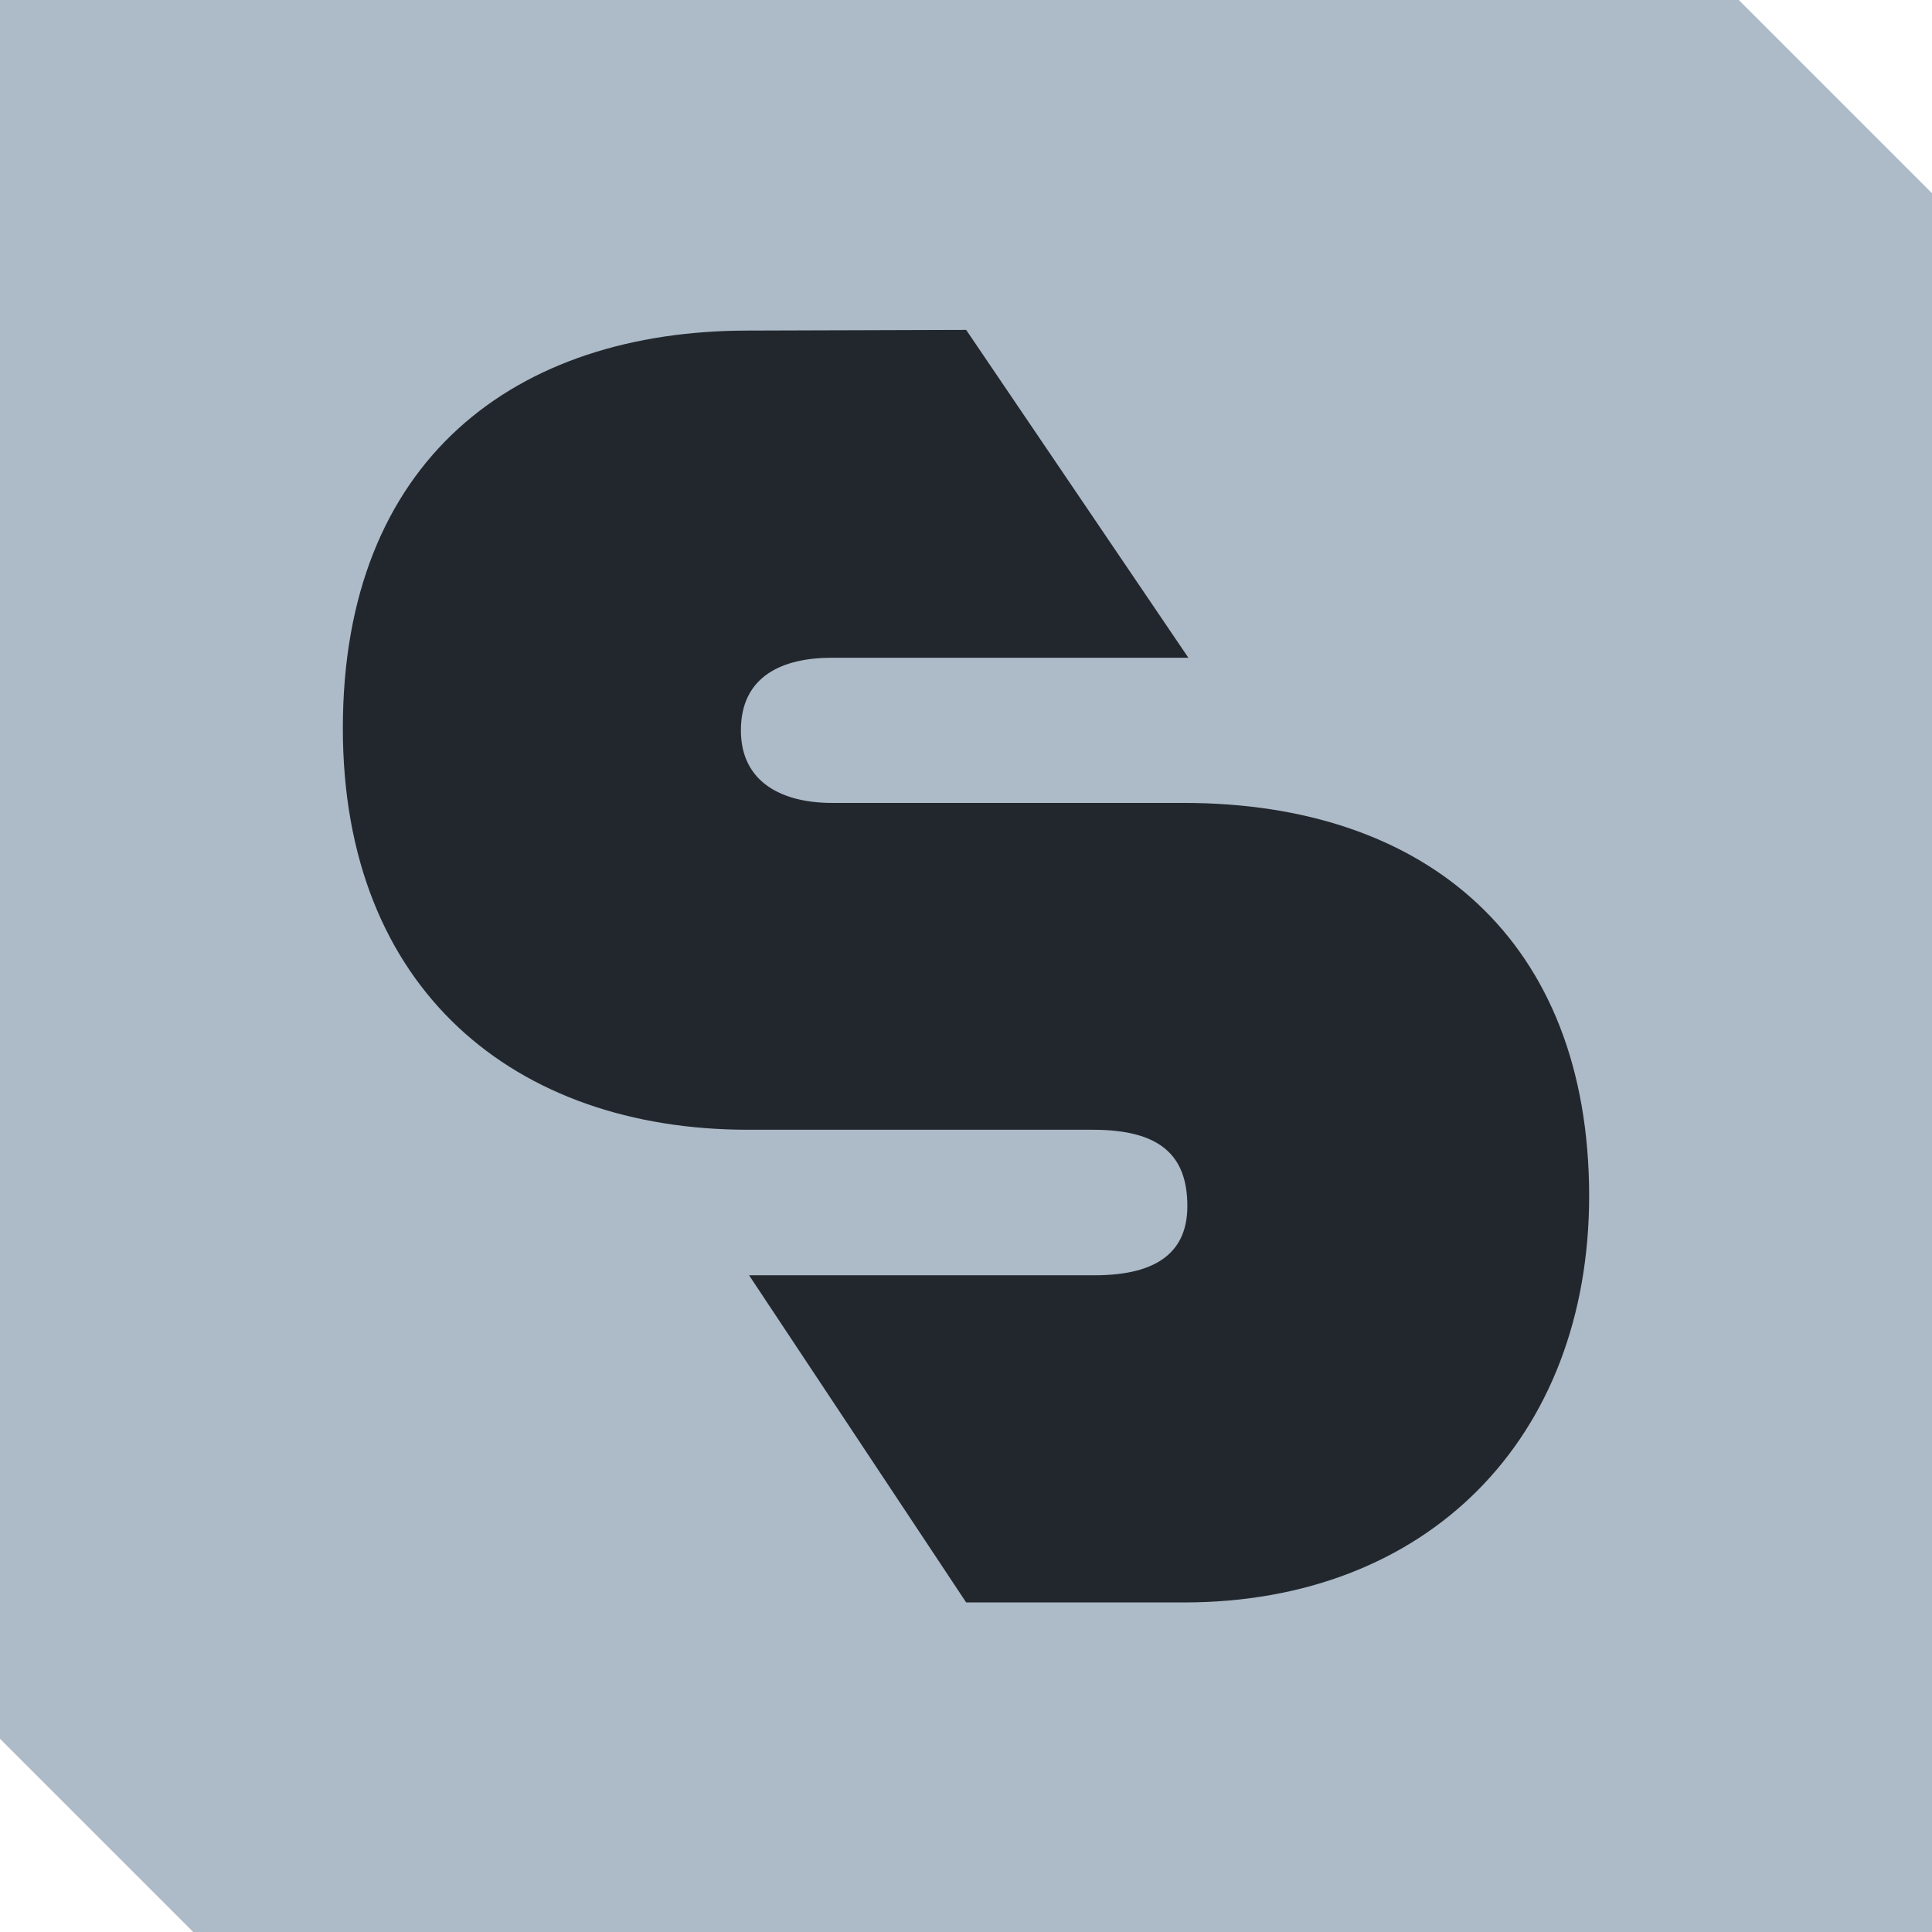
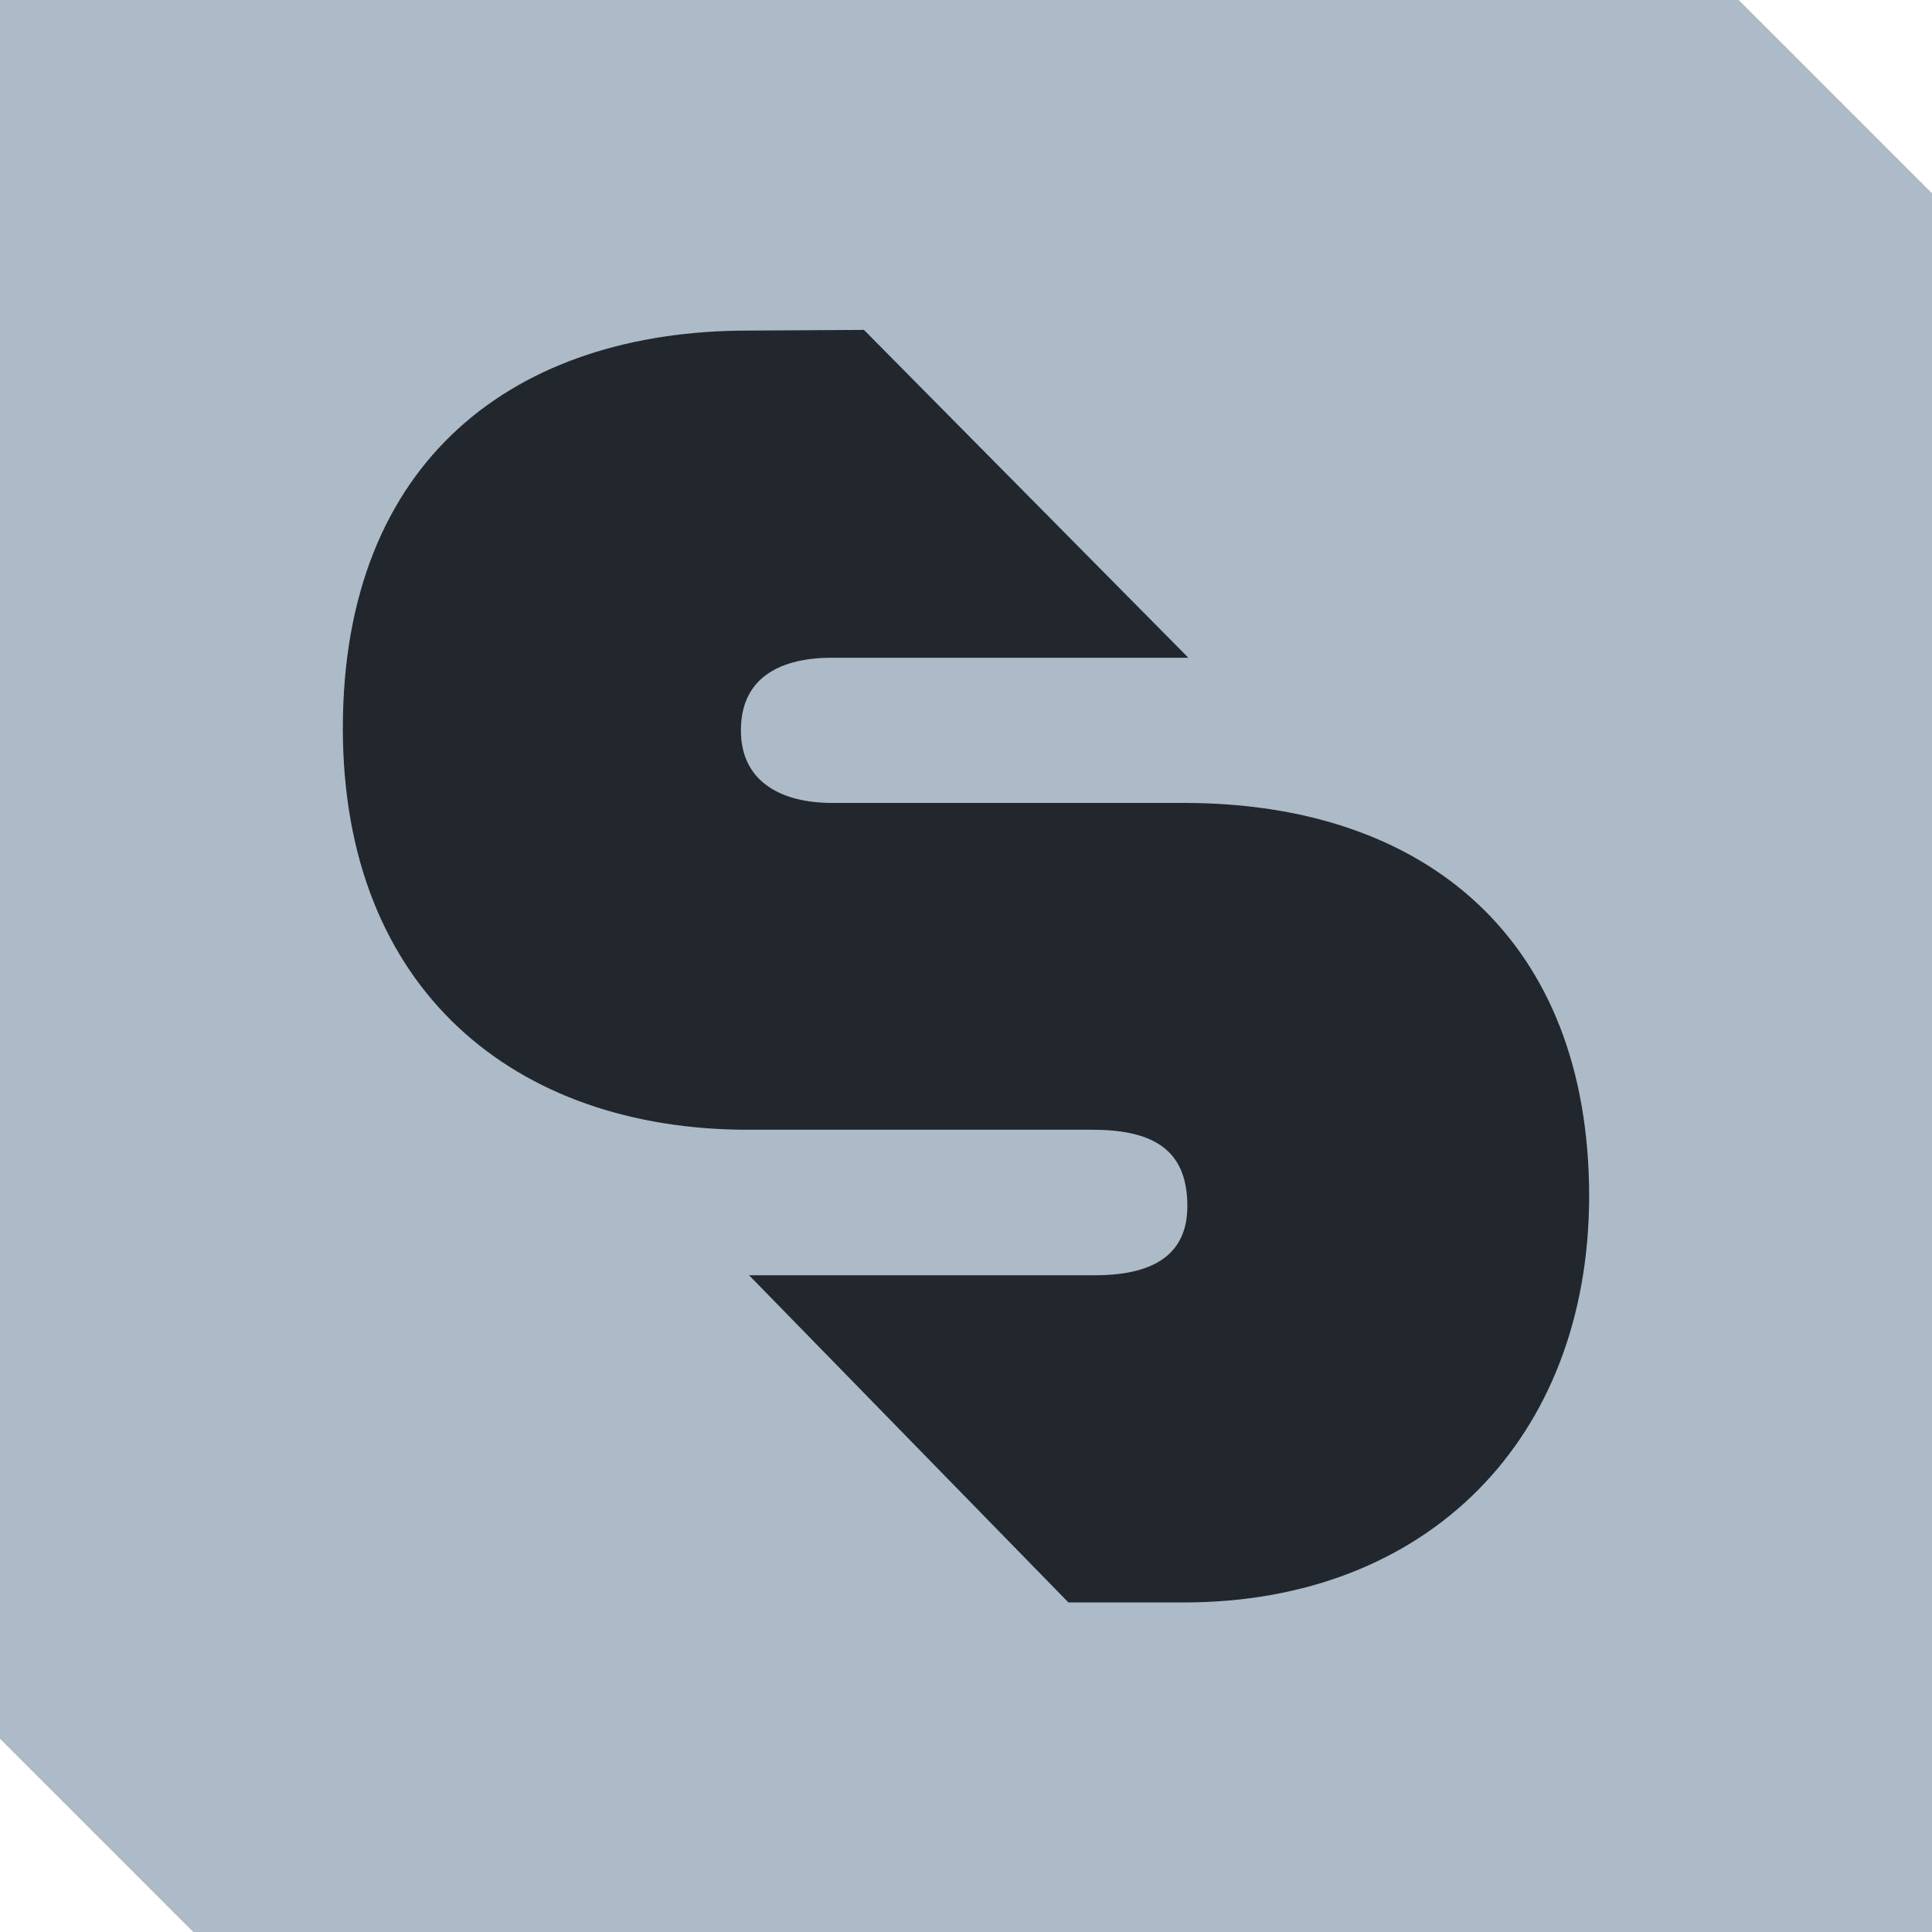
<svg xmlns="http://www.w3.org/2000/svg" version="1.1" id="Warstwa_1" x="0px" y="0px" viewBox="0 0 566.9 566.9" style="enable-background:new 0 0 566.9 566.9;" xml:space="preserve">
  <style type="text/css">
	.st0{fill:#ADBAC7;}
	.st1{fill:#22272E;}
</style>
  <g id="Warstwa_1_00000183209733112306913740000000947244809304774310_">
    <polygon class="st0" points="56.7,566.9 566.9,566.9 566.9,56.7 510.2,0 0,0 0,510.2  " />
  </g>
-   <path class="st1" d="M347.4,235.6H244.1c-14.4,0-26.7-5.9-26.7-21.3c0-16,12.3-21.3,26.7-21.3h104.6l-65.2-96.2L219.5,97  c-68.2,0-118.9,37.8-118.9,116.7c0,76.8,50.6,117.8,118.9,117.8h101.2c19.7,0,27.7,7.5,27.7,22.4c0,12.8-8,20.3-27.2,20.3H219.8  l63.7,96h63.9c71.4,0,118.9-48,118.9-119.4C466.2,276.1,418.8,235.6,347.4,235.6z" />
+   <path class="st1" d="M347.4,235.6H244.1c-14.4,0-26.7-5.9-26.7-21.3c0-16,12.3-21.3,26.7-21.3h104.6l-95.2-96.2L219.5,97  c-68.2,0-118.9,37.8-118.9,116.7c0,76.8,50.6,117.8,118.9,117.8h101.2c19.7,0,27.7,7.5,27.7,22.4c0,12.8-8,20.3-27.2,20.3H219.8  l93.7,96h33.9c71.4,0,118.9-48,118.9-119.4C466.2,276.1,418.8,235.6,347.4,235.6z" />
</svg>
